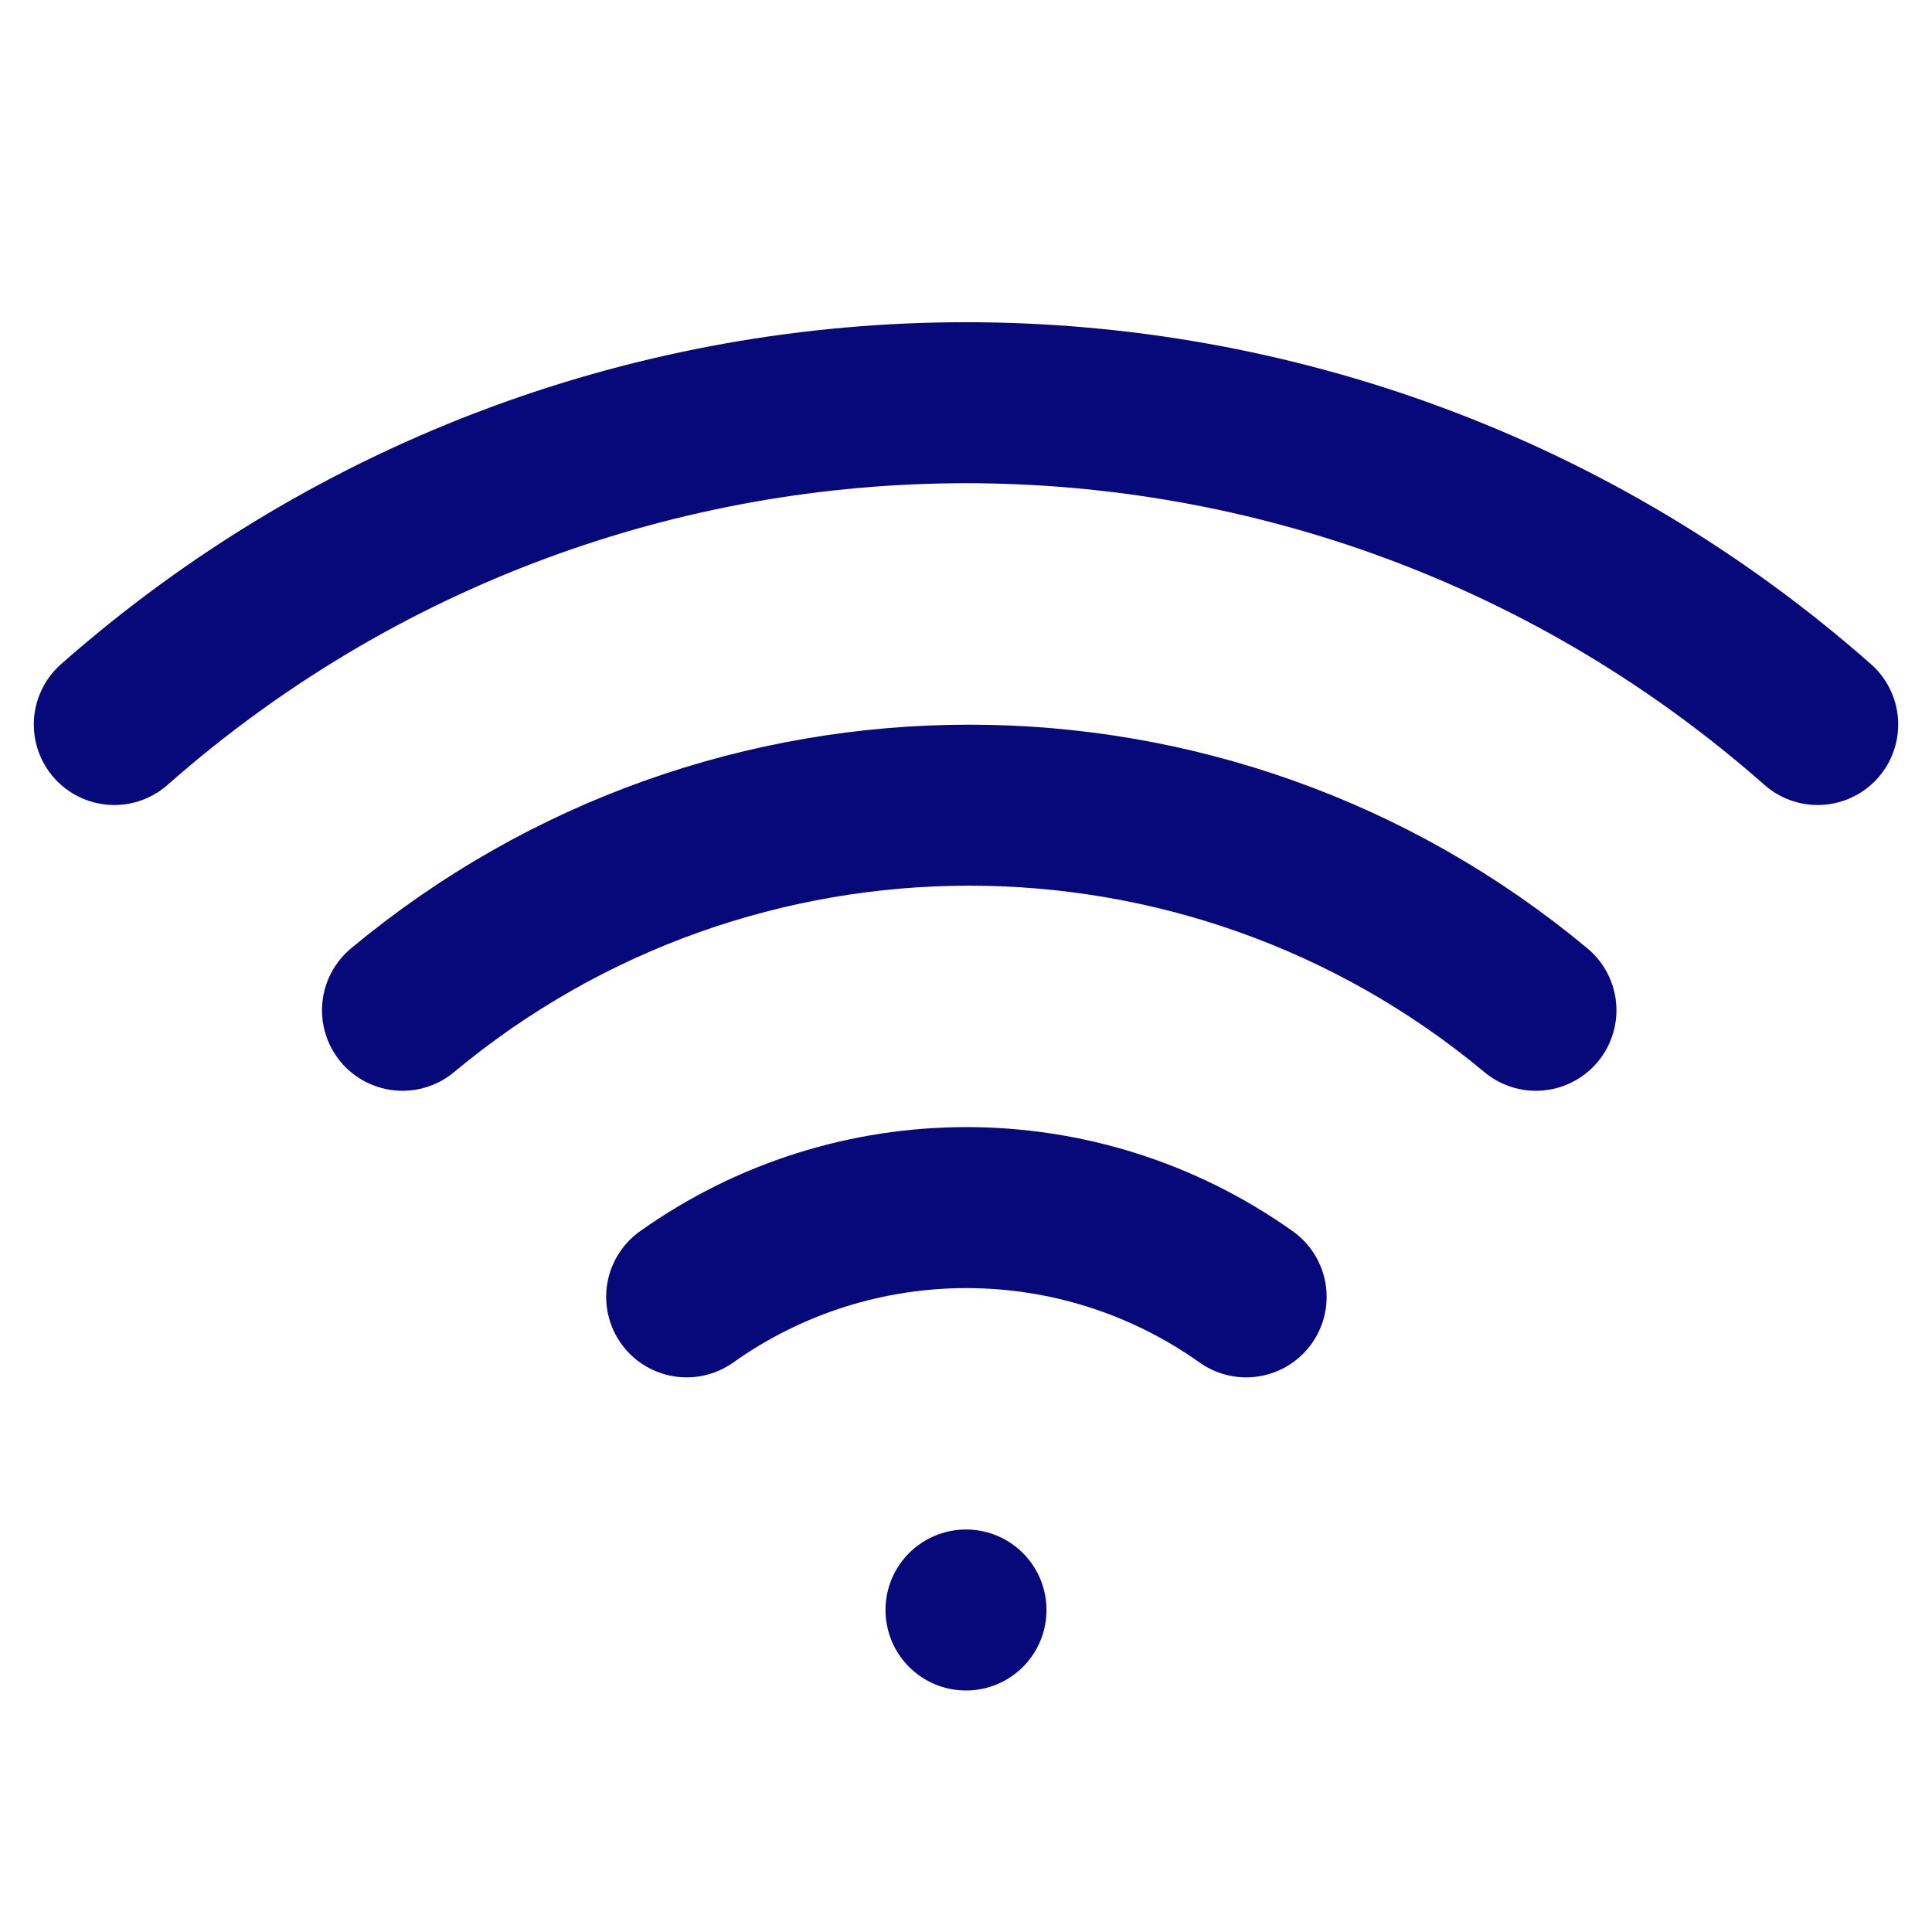
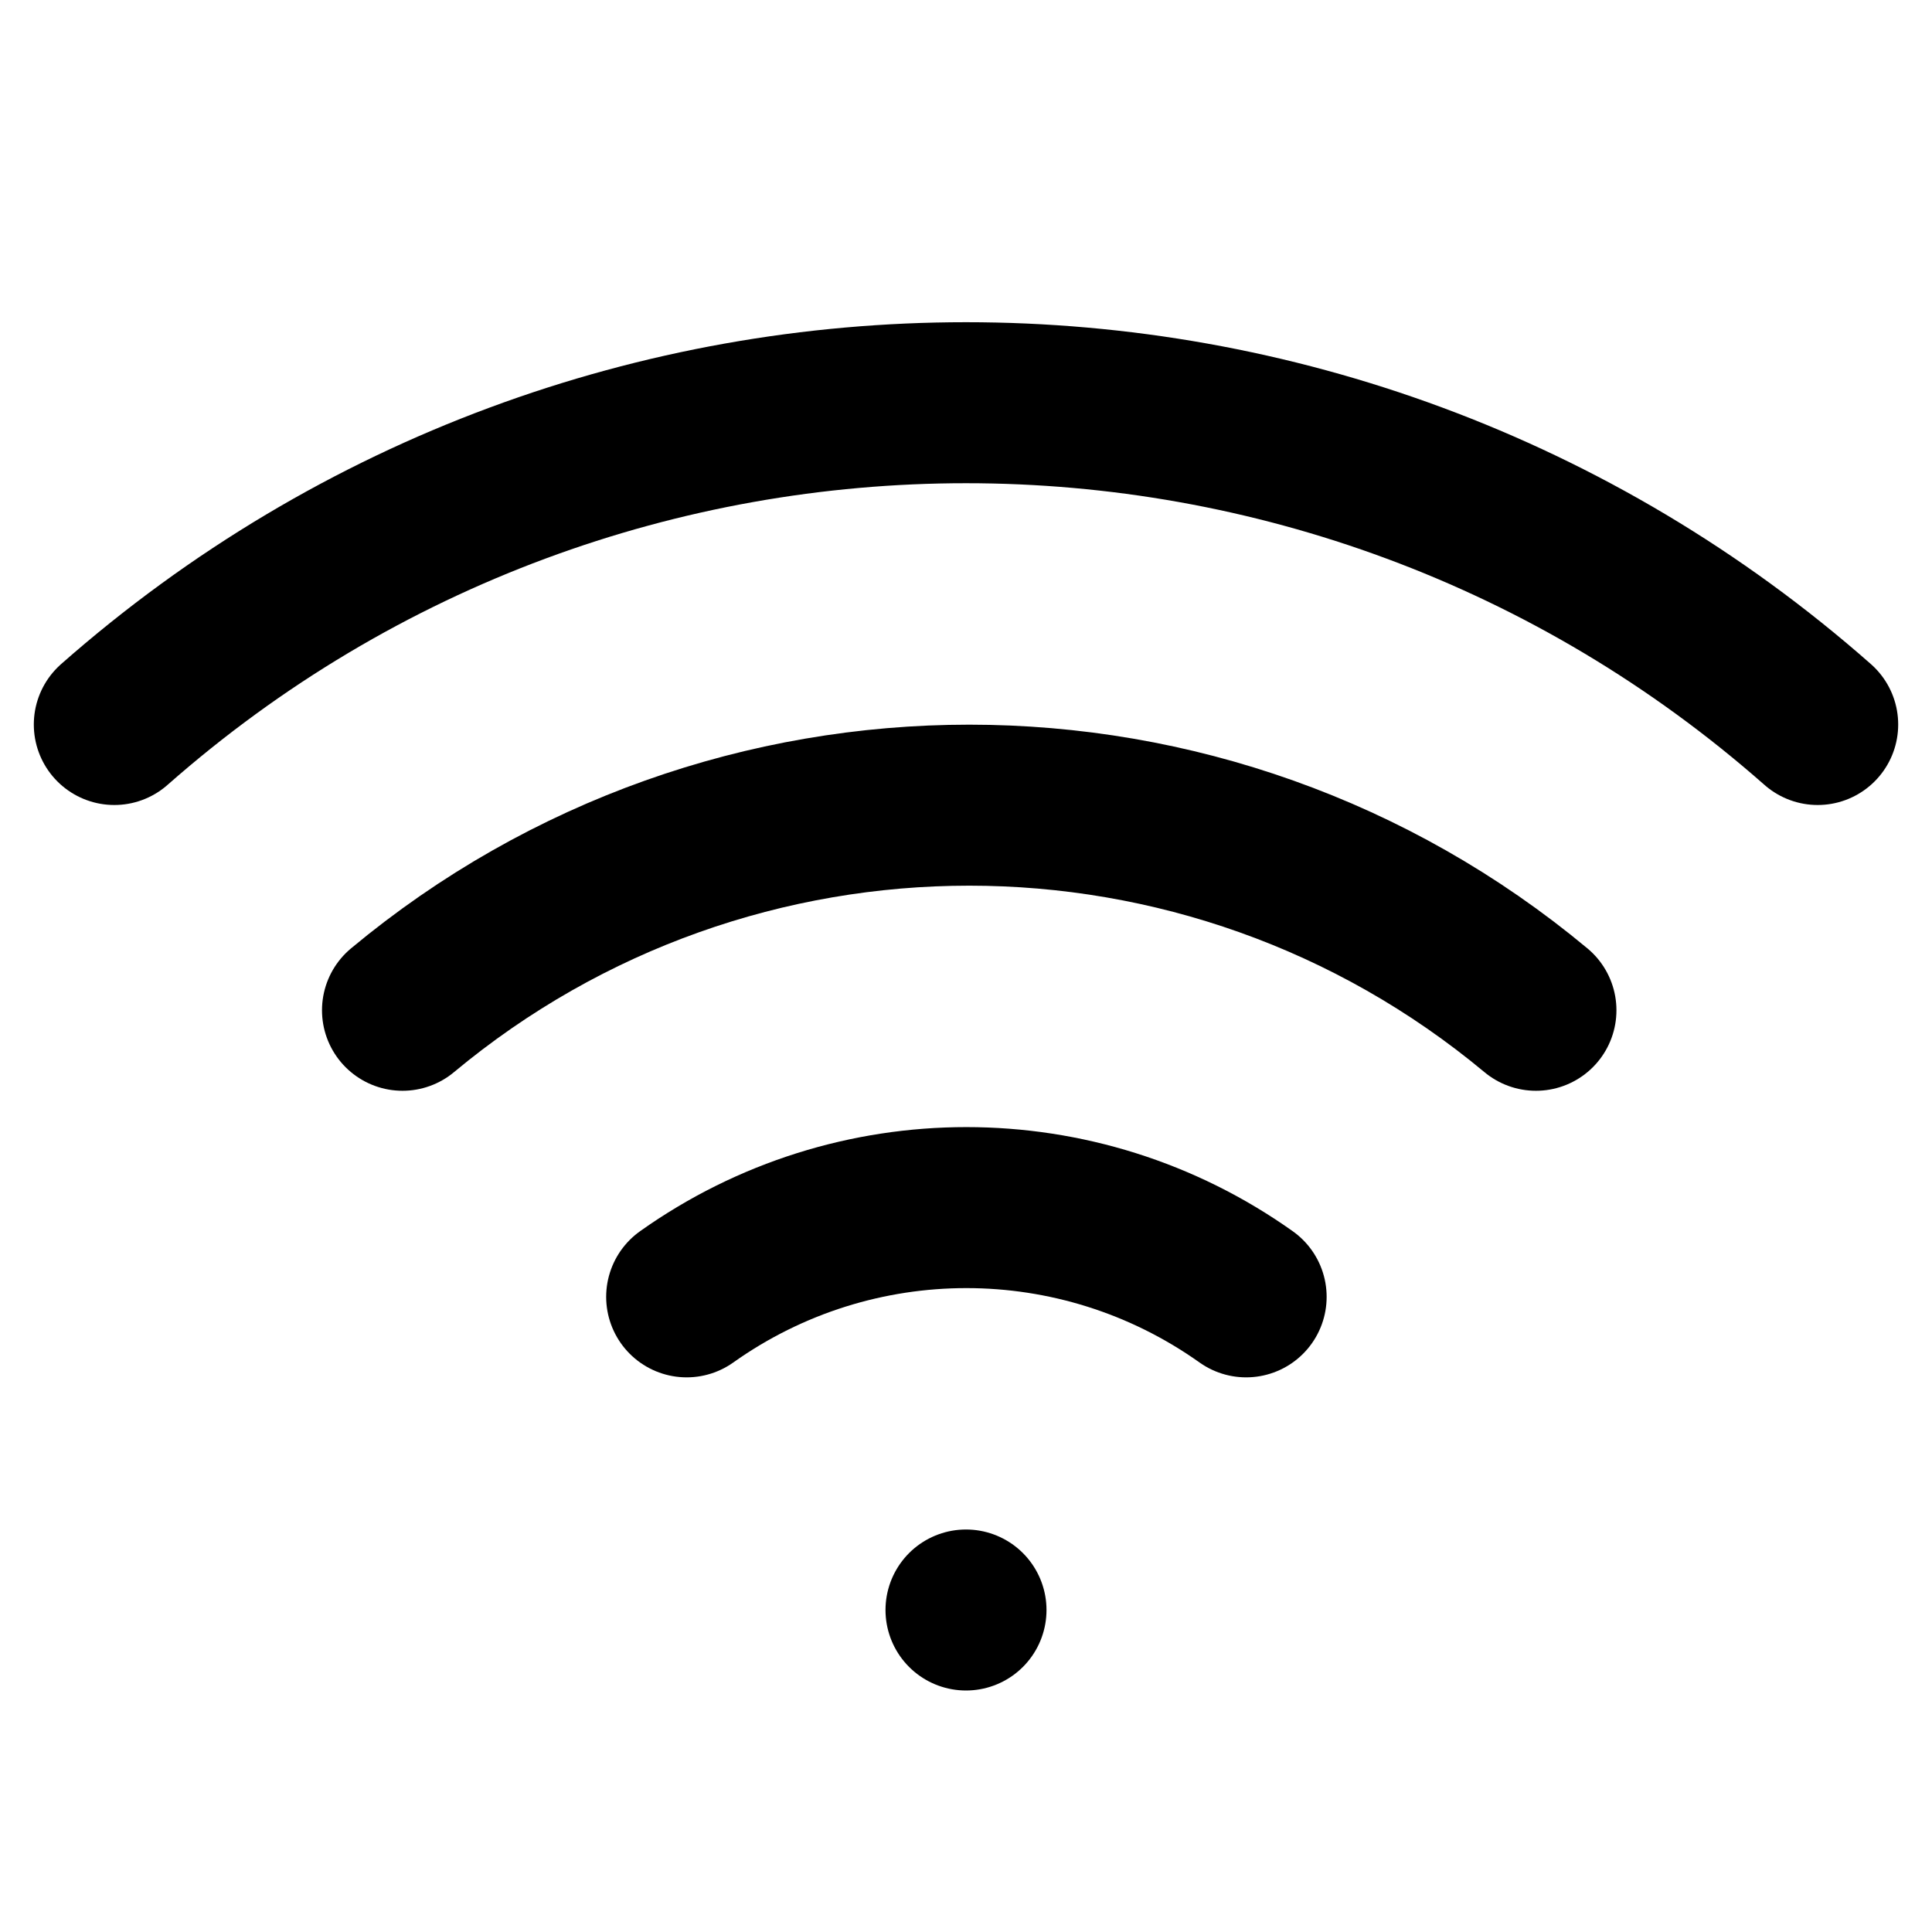
- <svg xmlns="http://www.w3.org/2000/svg" id="SvgjsSvg1025" width="288" height="288" version="1.1">
-   <defs id="SvgjsDefs1026" />
-   <g id="SvgjsG1027">
-     <svg width="288" height="288" viewBox="0 0 24 24">
-       <path fill="none" stroke="#070879" stroke-linecap="round" stroke-miterlimit="10" stroke-width="2" d="M5 12.55a11 11 0 0114.08 0M1.42 9A16 16 0 0122.58 9M8.53 16.11a6 6 0 016.95 0" class="colorStroke000 svgStroke" />
-       <line x1="12" x2="12" y1="20" y2="20" fill="none" stroke="#070879" stroke-linecap="round" stroke-miterlimit="10" stroke-width="2" class="colorStroke000 svgStroke" />
+ <svg xmlns="http://www.w3.org/2000/svg" id="SvgjsSvg1001" width="288" height="288" version="1.1">
+   <defs id="SvgjsDefs1002" />
+   <g id="SvgjsG1008" transform="matrix(1,0,0,1,0,0)">
+     <svg width="288" height="288">
+       <svg width="288" height="288" viewBox="0 0 24 24">
+         <path fill="none" stroke="#000000" stroke-linecap="round" stroke-miterlimit="10" stroke-width="2" d="M5 12.55a11 11 0 0114.08 0M1.42 9A16 16 0 0122.58 9M8.53 16.11a6 6 0 016.95 0" class="colorStroke000 svgStroke colorStroke070879" />
+         <line x1="12" x2="12" y1="20" y2="20" fill="none" stroke="#000000" stroke-linecap="round" stroke-miterlimit="10" stroke-width="2" class="colorStroke000 svgStroke colorStroke070879" />
+       </svg>
    </svg>
  </g>
</svg>
